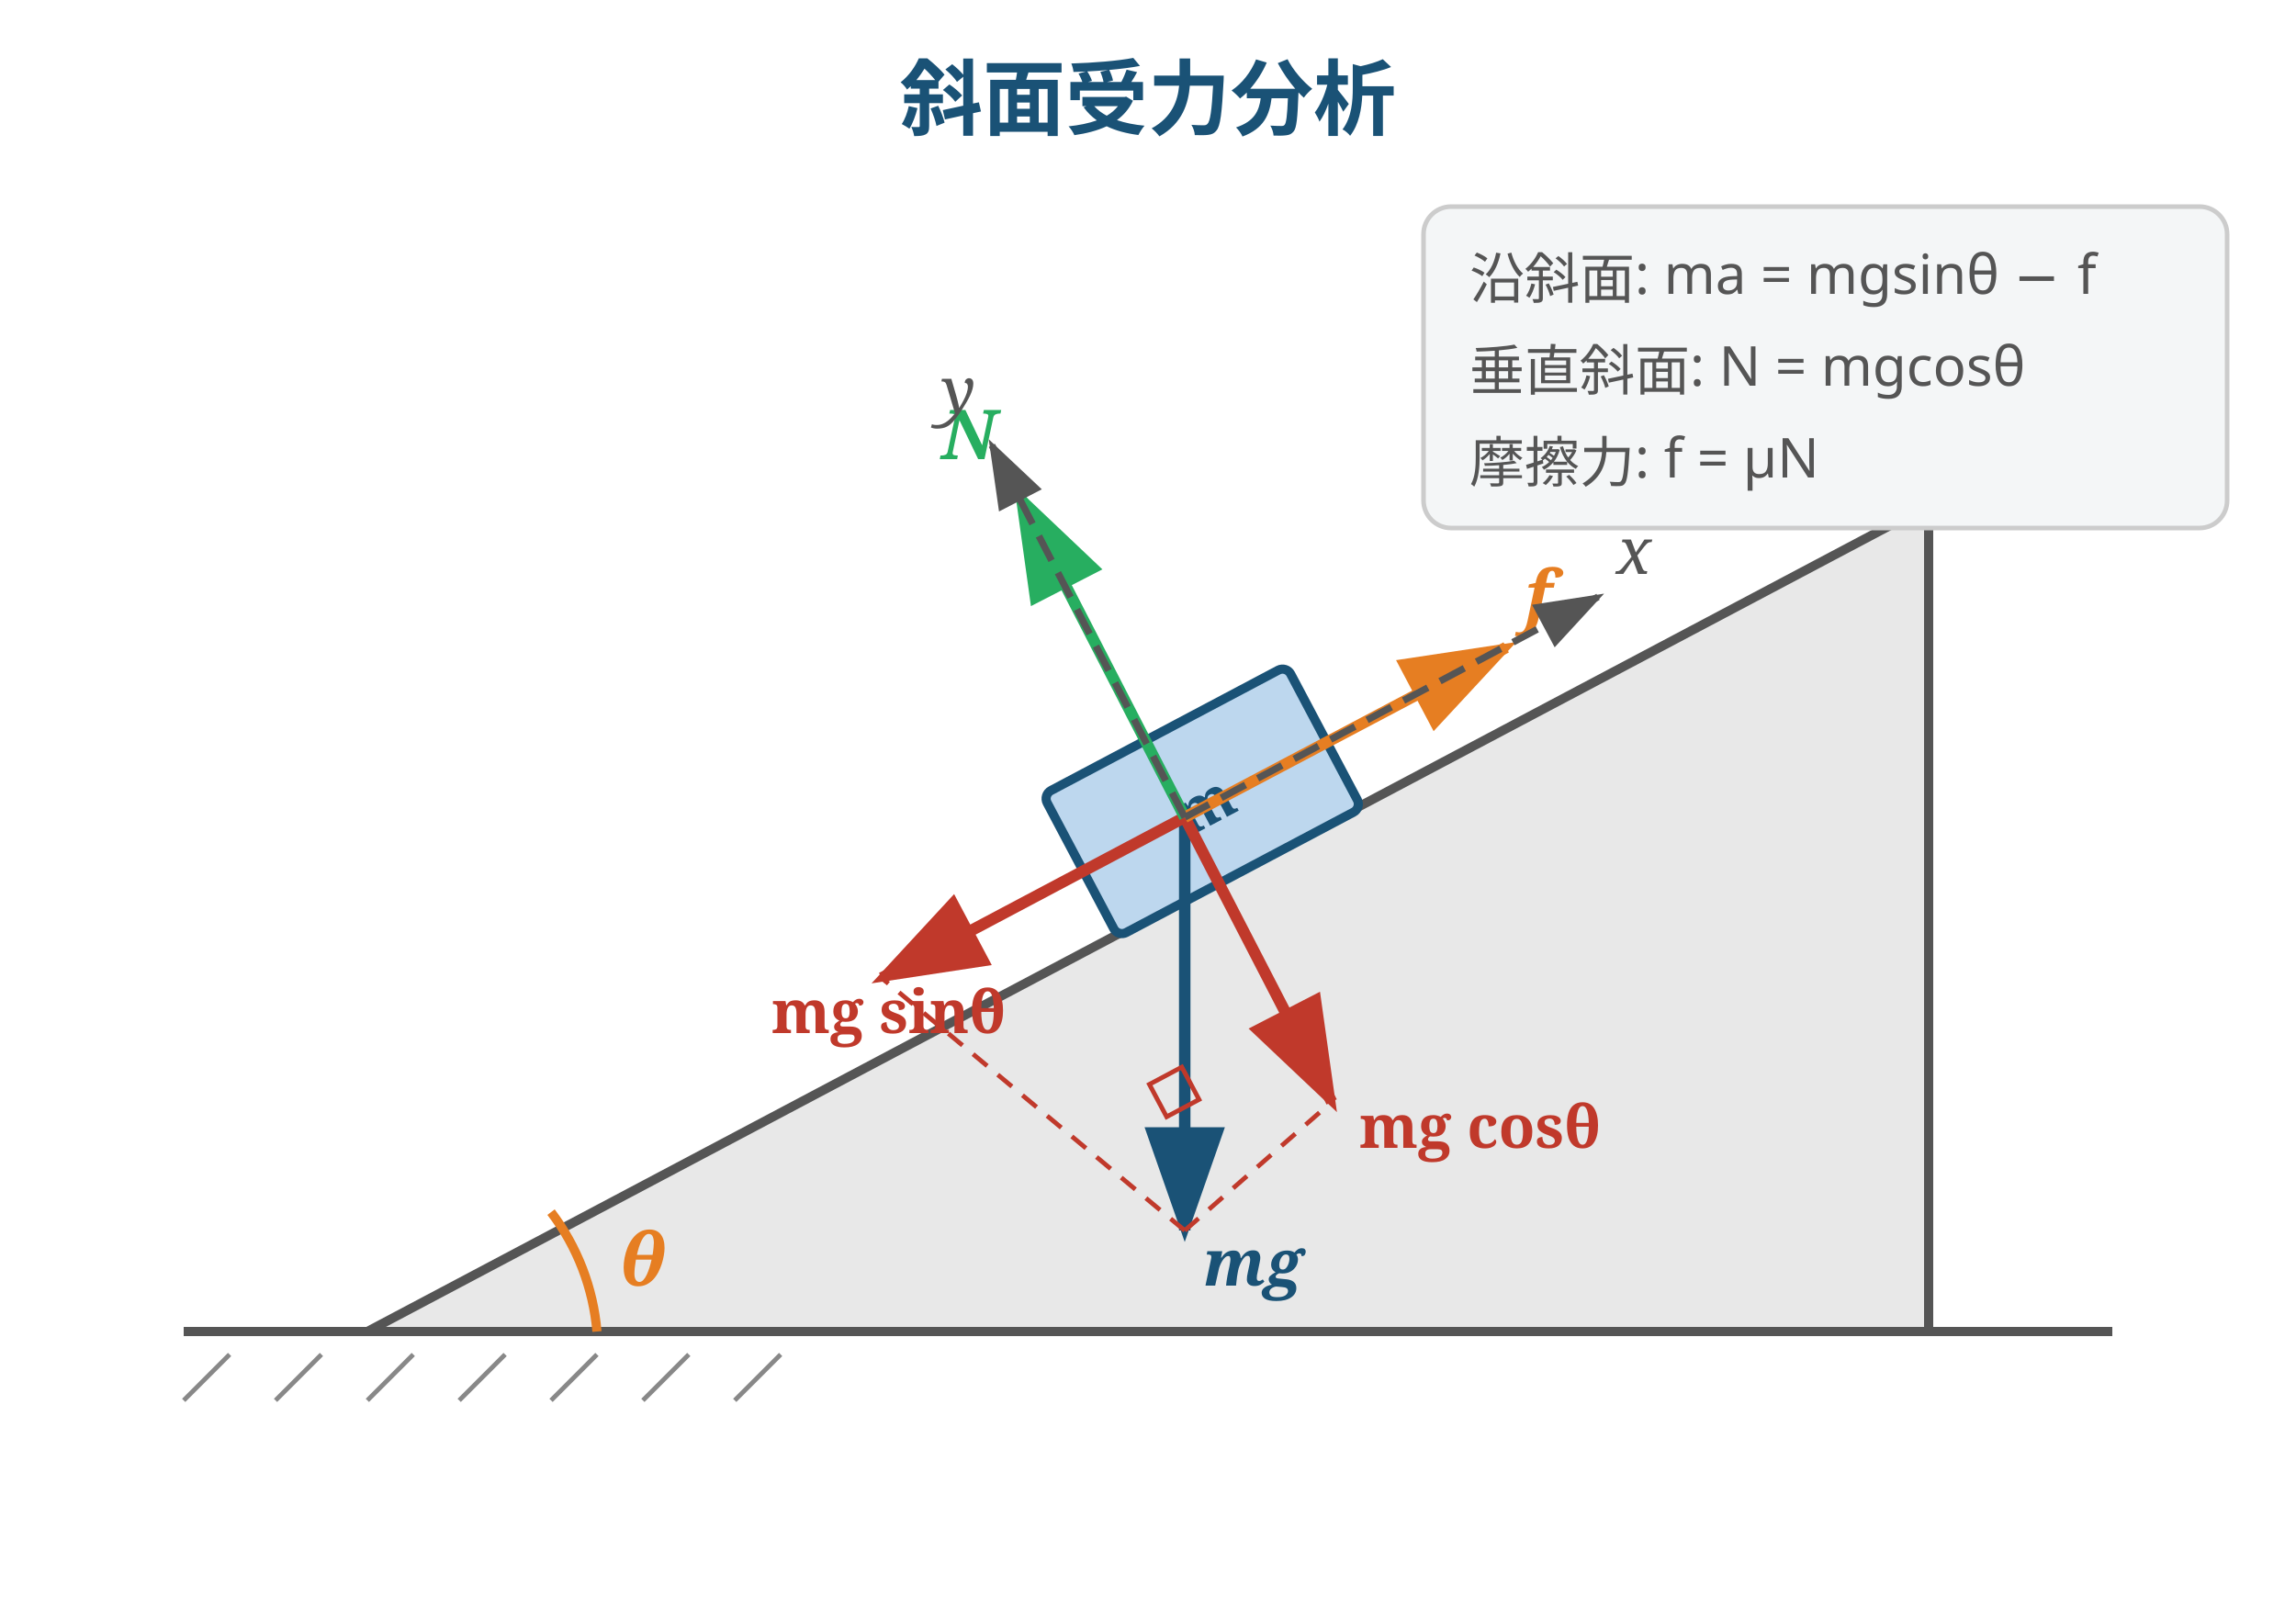
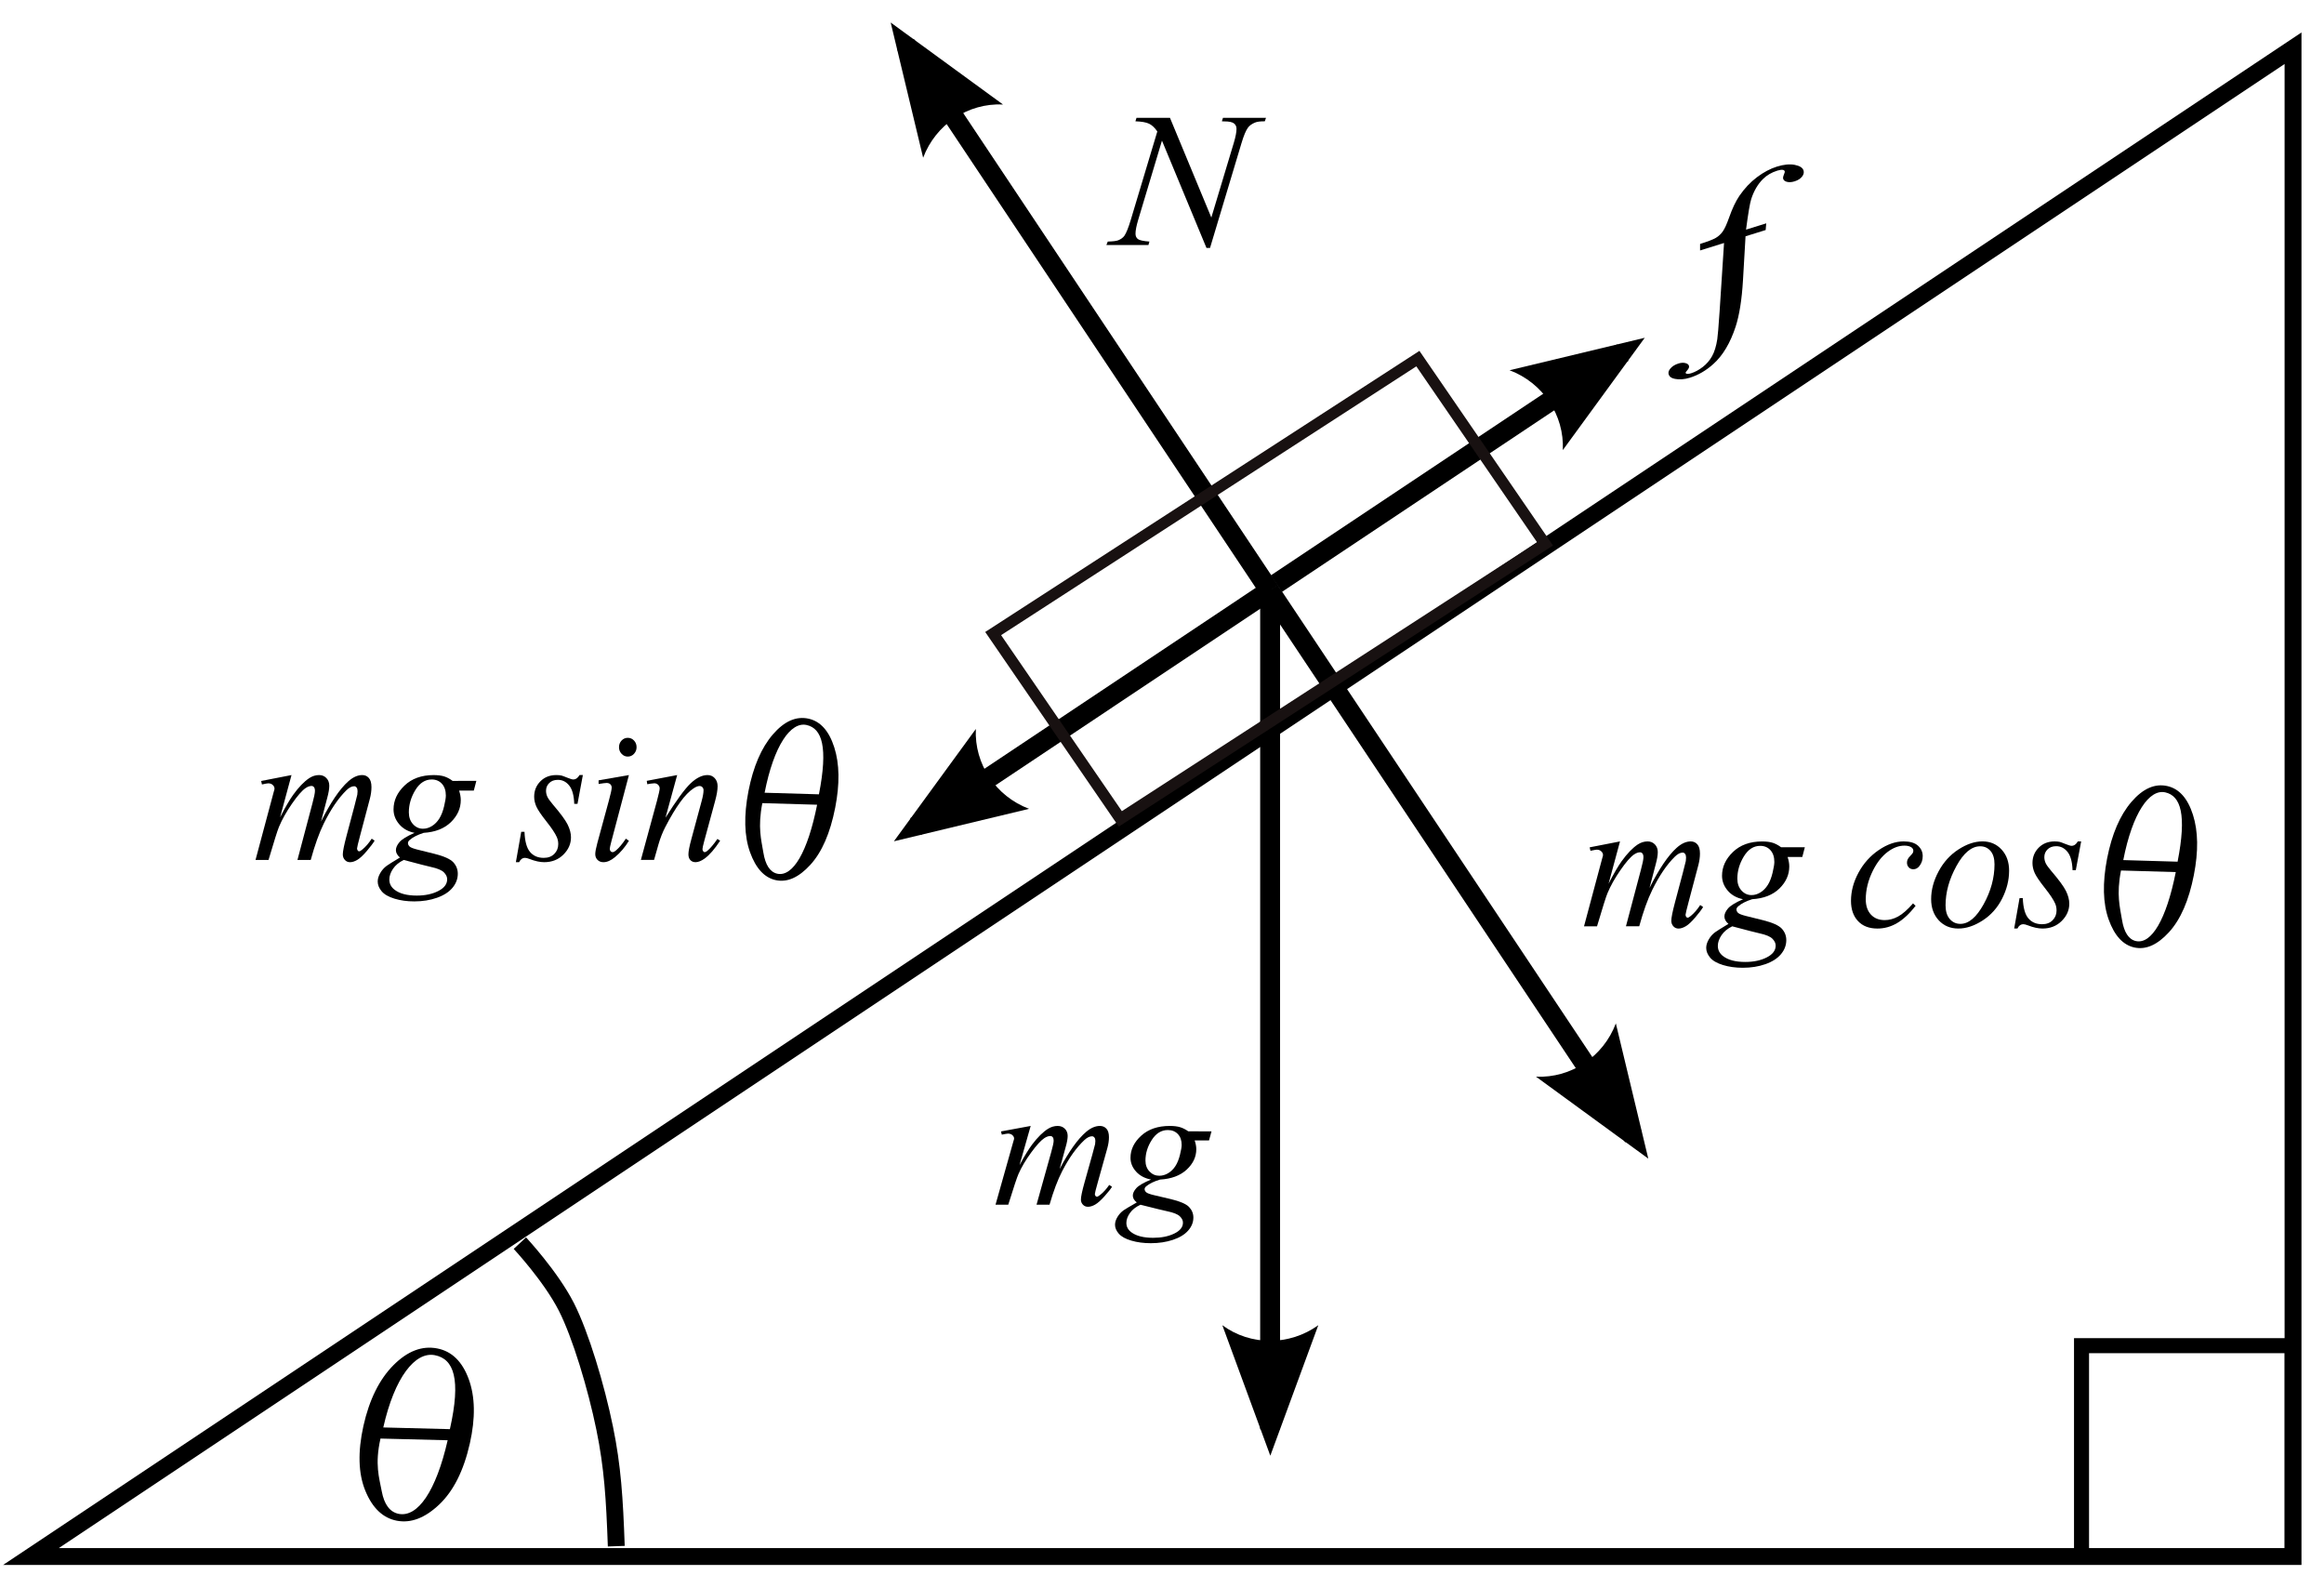
- <svg xmlns="http://www.w3.org/2000/svg" width="500" height="350" viewBox="0 0 500 350">
-   <defs>
-     <marker id="iArrBlue" markerWidth="10" markerHeight="7" refX="9" refY="3.5" orient="auto">
-       <polygon points="0 0, 10 3.5, 0 7" fill="#1a5276" />
+ <svg xmlns="http://www.w3.org/2000/svg" width="206.366" height="140.943" id="svg2" version="1.1">
+   <defs id="defs4">
+     <marker orient="auto" refY="0" refX="0" id="Arrow2Mstart" style="overflow:visible">
+       <path id="path3969" style="fill-rule:evenodd;stroke-width:0.625;stroke-linejoin:round" d="M 8.719,4.034 -2.207,0.016 8.719,-4.002 c -1.745,2.372 -1.735,5.617 -6e-7,8.035 z" transform="scale(0.6,0.6)" />
    </marker>
-     <marker id="iArrRed" markerWidth="10" markerHeight="7" refX="9" refY="3.5" orient="auto">
-       <polygon points="0 0, 10 3.5, 0 7" fill="#c0392b" />
+     <marker orient="auto" refY="0" refX="0" id="Arrow1Mend" style="overflow:visible">
+       <path id="path3954" d="M 0,0 5,-5 -12.5,0 5,5 0,0 z" style="fill-rule:evenodd;stroke:#000000;stroke-width:1pt" transform="matrix(-0.4,0,0,-0.4,-4,0)" />
    </marker>
-     <marker id="iArrGreen" markerWidth="10" markerHeight="7" refX="9" refY="3.5" orient="auto">
-       <polygon points="0 0, 10 3.5, 0 7" fill="#27ae60" />
+     <marker orient="auto" refY="0" refX="0" id="Arrow2Mend" style="overflow:visible">
+       <path id="path3972" style="fill-rule:evenodd;stroke-width:0.625;stroke-linejoin:round" d="M 8.719,4.034 -2.207,0.016 8.719,-4.002 c -1.745,2.372 -1.735,5.617 -6e-7,8.035 z" transform="scale(-0.6,-0.6)" />
    </marker>
-     <marker id="iArrOrange" markerWidth="10" markerHeight="7" refX="9" refY="3.5" orient="auto">
-       <polygon points="0 0, 10 3.5, 0 7" fill="#e67e22" />
+     <marker orient="auto" refY="0" refX="0" id="Arrow1Mstart" style="overflow:visible">
+       <path id="path3951" d="M 0,0 5,-5 -12.5,0 5,5 0,0 z" style="fill-rule:evenodd;stroke:#000000;stroke-width:1pt" transform="matrix(0.4,0,0,0.4,4,0)" />
    </marker>
-     <marker id="iArrGray" markerWidth="10" markerHeight="7" refX="9" refY="3.5" orient="auto">
-       <polygon points="0 0, 10 3.5, 0 7" fill="#555" />
+     <marker orient="auto" refY="0" refX="0" id="Arrow1Lstart" style="overflow:visible">
+       <path id="path3945" d="M 0,0 5,-5 -12.5,0 5,5 0,0 z" style="fill-rule:evenodd;stroke:#000000;stroke-width:1pt" transform="matrix(0.8,0,0,0.8,10,0)" />
    </marker>
  </defs>
-   <text x="250" y="28" text-anchor="middle" font-family="SimHei, Microsoft YaHei, sans-serif" font-size="18" font-weight="bold" fill="#1a5276">斜面受力分析</text>
-   <polygon points="80,290 420,290 420,110" fill="#e8e8e8" stroke="#555" stroke-width="2" />
-   <line x1="40" y1="290" x2="460" y2="290" stroke="#555" stroke-width="2" />
-   <line x1="50" y1="295" x2="40" y2="305" stroke="#888" stroke-width="1" />
-   <line x1="70" y1="295" x2="60" y2="305" stroke="#888" stroke-width="1" />
-   <line x1="90" y1="295" x2="80" y2="305" stroke="#888" stroke-width="1" />
-   <line x1="110" y1="295" x2="100" y2="305" stroke="#888" stroke-width="1" />
-   <line x1="130" y1="295" x2="120" y2="305" stroke="#888" stroke-width="1" />
-   <line x1="150" y1="295" x2="140" y2="305" stroke="#888" stroke-width="1" />
-   <line x1="170" y1="295" x2="160" y2="305" stroke="#888" stroke-width="1" />
-   <path d="M 130,290 A 50,50 0 0,0 120,264" fill="none" stroke="#e67e22" stroke-width="2" />
-   <text x="135" y="280" font-family="serif" font-size="16" font-style="italic" font-weight="bold" fill="#e67e22">θ</text>
-   <g transform="translate(270,190) rotate(-27.9)">
-     <rect x="-30" y="-35" width="60" height="35" fill="#bdd7ee" stroke="#1a5276" stroke-width="2" rx="2" />
-     <text x="0" y="-12" text-anchor="middle" font-family="serif" font-size="13" font-weight="bold" fill="#1a5276">m</text>
+   <g id="layer1" transform="translate(-301.4538,-422.8822)">
+     <path style="fill:none;stroke:#000000;stroke-width:1.5;stroke-linecap:butt;stroke-linejoin:miter;stroke-miterlimit:4;stroke-opacity:1;stroke-dasharray:none" d="m 304.204,561.076 200.866,0 0,-133.911 z" id="path3768" />
+     <g id="g3909" transform="matrix(1.178216,0,0,1.178216,-73.75811,-84.35951)">
+       <path id="path3772" d="m 414.182,474.938 0,63.287" style="color:#000000;fill:none;stroke:#000000;stroke-width:1.5;stroke-linecap:butt;stroke-linejoin:miter;stroke-miterlimit:4;stroke-opacity:1;stroke-dasharray:none;stroke-dashoffset:0;marker:none;marker-end:url(#Arrow2Mend);visibility:visible;display:inline;overflow:visible;enable-background:accumulate" />
+       <path id="path3768-1" d="m 440.772,457.084 -26.123,17.416" style="color:#000000;fill:none;stroke:#000000;stroke-width:1.5;stroke-linecap:butt;stroke-linejoin:miter;stroke-miterlimit:4;stroke-opacity:1;stroke-dasharray:none;stroke-dashoffset:0;marker:none;marker-start:url(#Arrow2Mstart);visibility:visible;display:inline;overflow:visible;enable-background:accumulate" />
+       <path id="path3768-1-7" d="m 413.595,475.382 -26.123,17.416" style="color:#000000;fill:none;stroke:#000000;stroke-width:1.5;stroke-linecap:butt;stroke-linejoin:miter;stroke-miterlimit:4;stroke-opacity:1;stroke-dasharray:none;stroke-dashoffset:0;marker:none;marker-end:url(#Arrow2Mend);visibility:visible;display:inline;overflow:visible;enable-background:accumulate" />
+       <path id="path3768-1-8" d="m 414.12,475.005 27.45,41.175" style="color:#000000;fill:none;stroke:#000000;stroke-width:1.5;stroke-linecap:butt;stroke-linejoin:miter;stroke-miterlimit:4;stroke-opacity:1;stroke-dasharray:none;stroke-dashoffset:0;marker:none;marker-end:url(#Arrow2Mend);visibility:visible;display:inline;overflow:visible;enable-background:accumulate" />
+       <path id="path3768-1-8-8" d="m 386.699,433.859 27.45,41.175" style="color:#000000;fill:none;stroke:#000000;stroke-width:1.5;stroke-linecap:butt;stroke-linejoin:miter;stroke-miterlimit:4;stroke-opacity:1;stroke-dasharray:none;stroke-dashoffset:0;marker:none;marker-start:url(#Arrow2Mstart);visibility:visible;display:inline;overflow:visible;enable-background:accumulate" />
+     </g>
+     <path style="color:#000000;fill:none;stroke:#000000;stroke-width:1.5;stroke-linecap:butt;stroke-linejoin:miter;stroke-miterlimit:4;stroke-opacity:1;stroke-dasharray:none;stroke-dashoffset:0;marker:none;visibility:visible;display:inline;overflow:visible;enable-background:accumulate" d="m 356.178,560.158 c -0.153,-4.269 -0.326,-7.033 -1.029,-10.468 -0.756,-3.692 -2.143,-8.304 -3.404,-10.78 -1.384,-2.716 -4.127,-5.656 -4.127,-5.656" id="path3922" />
+     <g transform="matrix(1.076645,0,0,1.022932,111.8012,-38.02117)" style="font-size:16.672px;font-style:oblique;font-weight:normal;text-align:center;line-height:125%;letter-spacing:0px;word-spacing:0px;text-anchor:middle;fill:#000000;fill-opacity:1;stroke:none;font-family:Times New Roman;-inkscape-font-specification:Sans" id="text7215-1">
+       <path d="m 272.647,460.799 3.411,8.653 1.848,-6.464 c 0.152,-0.532 0.228,-0.944 0.228,-1.237 -1e-5,-0.201 -0.071,-0.358 -0.212,-0.472 -0.141,-0.114 -0.404,-0.171 -0.79,-0.171 -0.065,10e-6 -0.133,-0.003 -0.204,-0.008 l 0.089,-0.301 3.549,0 -0.098,0.301 c -0.369,-0.005 -0.643,0.033 -0.822,0.114 -0.255,0.114 -0.445,0.261 -0.57,0.44 -0.174,0.255 -0.35,0.7 -0.529,1.335 l -2.597,9.101 -0.293,0 -3.671,-9.313 -1.962,6.879 c -0.147,0.521 -0.22,0.92 -0.22,1.197 0,0.206 0.067,0.362 0.199,0.468 0.133,0.106 0.449,0.178 0.948,0.216 l -0.081,0.301 -3.468,0 0.114,-0.301 c 0.434,-0.011 0.725,-0.049 0.871,-0.114 0.223,-0.098 0.388,-0.225 0.497,-0.383 0.157,-0.239 0.334,-0.7 0.529,-1.384 l 2.19,-7.676 c -0.212,-0.326 -0.438,-0.549 -0.68,-0.672 -0.242,-0.122 -0.617,-0.191 -1.127,-0.208 l 0.09,-0.301 z" id="path8414" />
+     </g>
+     <g transform="matrix(1.411602,-0.4397304,0.2957548,0.9187705,-108.6363,96.8881)" style="font-size:17.754px;font-style:oblique;font-weight:normal;text-align:center;line-height:125%;letter-spacing:0px;word-spacing:0px;text-anchor:middle;fill:#000000;fill-opacity:1;stroke:none;font-family:Times New Roman;-inkscape-font-specification:Sans" id="text7215-1-1">
+       <path d="m 293.343,516.794 -0.156,0.572 -1.266,0 -0.954,3.788 c -0.422,1.67 -0.847,2.962 -1.274,3.875 -0.607,1.289 -1.26,2.179 -1.959,2.67 -0.532,0.376 -1.063,0.563 -1.595,0.563 -0.347,0 -0.642,-0.104 -0.884,-0.312 -0.179,-0.144 -0.269,-0.332 -0.269,-0.563 10e-6,-0.185 0.074,-0.345 0.221,-0.481 0.147,-0.136 0.328,-0.204 0.542,-0.204 0.156,0 0.288,0.049 0.394,0.147 0.107,0.098 0.16,0.211 0.16,0.338 0,0.127 -0.061,0.246 -0.182,0.355 -0.092,0.081 -0.139,0.142 -0.139,0.182 0,0.052 0.02,0.092 0.061,0.121 0.052,0.041 0.133,0.061 0.243,0.061 0.249,-10e-6 0.51,-0.078 0.785,-0.234 0.275,-0.156 0.519,-0.389 0.733,-0.698 0.214,-0.309 0.416,-0.756 0.607,-1.339 0.081,-0.243 0.298,-1.043 0.65,-2.401 l 1.508,-5.869 -1.508,0 0.121,-0.572 c 0.48,0 0.815,-0.033 1.006,-0.1 0.191,-0.067 0.366,-0.194 0.524,-0.381 0.159,-0.188 0.366,-0.539 0.62,-1.053 0.341,-0.694 0.668,-1.231 0.98,-1.612 0.428,-0.514 0.877,-0.9 1.348,-1.157 0.471,-0.257 0.915,-0.386 1.331,-0.386 0.439,10e-6 0.792,0.111 1.058,0.334 0.266,0.223 0.399,0.464 0.399,0.724 -1e-5,0.202 -0.067,0.373 -0.199,0.511 -0.133,0.139 -0.303,0.208 -0.511,0.208 -0.179,10e-6 -0.325,-0.052 -0.438,-0.156 -0.113,-0.104 -0.169,-0.228 -0.169,-0.373 0,-0.092 0.038,-0.207 0.113,-0.342 0.075,-0.136 0.113,-0.227 0.113,-0.273 -10e-6,-0.081 -0.026,-0.142 -0.078,-0.182 -0.075,-0.058 -0.185,-0.087 -0.329,-0.087 -0.364,1e-5 -0.691,0.116 -0.98,0.347 -0.387,0.306 -0.734,0.786 -1.04,1.439 -0.156,0.341 -0.442,1.188 -0.858,2.54 z" id="path8411" />
+     </g>
+     <g id="g7583" transform="matrix(0.9989685,0,0,1.065875,158.527,31.2536)">
+       <g style="font-size:16px;font-style:oblique;font-weight:normal;text-align:center;line-height:125%;letter-spacing:0px;word-spacing:0px;text-anchor:middle;fill:#000000;fill-opacity:1;stroke:none;font-family:Times New Roman;-inkscape-font-specification:Sans" id="text7215-5">
+         <path d="m 287.076,437.512 -1.016,3.523 c 0.453,-0.828 0.839,-1.451 1.156,-1.867 0.495,-0.646 0.977,-1.115 1.445,-1.406 0.276,-0.167 0.565,-0.25 0.867,-0.25 0.26,0 0.477,0.083 0.648,0.25 0.172,0.167 0.258,0.38 0.258,0.641 -10e-6,0.255 -0.06,0.589 -0.18,1 l -0.555,1.984 c 0.849,-1.589 1.654,-2.703 2.414,-3.344 0.422,-0.354 0.839,-0.531 1.25,-0.531 0.24,0 0.436,0.082 0.59,0.246 0.154,0.164 0.23,0.418 0.23,0.762 -10e-6,0.302 -0.047,0.622 -0.141,0.961 l -0.859,3.039 c -0.188,0.661 -0.281,1.029 -0.281,1.102 -10e-6,0.073 0.023,0.135 0.07,0.188 0.031,0.036 0.073,0.055 0.125,0.055 0.052,0 0.143,-0.05 0.273,-0.148 0.297,-0.229 0.576,-0.531 0.836,-0.906 l 0.258,0.164 c -0.13,0.208 -0.361,0.495 -0.691,0.859 -0.331,0.365 -0.613,0.612 -0.848,0.742 -0.234,0.13 -0.451,0.195 -0.648,0.195 -0.182,0 -0.335,-0.062 -0.457,-0.188 -0.122,-0.125 -0.184,-0.279 -0.184,-0.461 -10e-6,-0.25 0.107,-0.753 0.32,-1.508 l 0.711,-2.508 c 0.161,-0.578 0.247,-0.898 0.258,-0.961 0.016,-0.099 0.023,-0.195 0.023,-0.289 -10e-6,-0.13 -0.029,-0.232 -0.086,-0.305 -0.062,-0.073 -0.133,-0.109 -0.211,-0.109 -0.219,1e-5 -0.451,0.112 -0.695,0.336 -0.719,0.661 -1.391,1.589 -2.016,2.781 -0.411,0.786 -0.797,1.794 -1.156,3.023 l -1.18,0 1.336,-4.727 c 0.146,-0.51 0.219,-0.852 0.219,-1.023 -10e-6,-0.141 -0.029,-0.245 -0.086,-0.312 -0.057,-0.068 -0.128,-0.102 -0.211,-0.102 -0.172,0 -0.354,0.062 -0.547,0.188 -0.312,0.203 -0.715,0.638 -1.207,1.305 -0.492,0.667 -0.874,1.305 -1.145,1.914 -0.13,0.286 -0.44,1.206 -0.93,2.758 l -1.156,0 1.445,-5.062 0.188,-0.656 c 0.036,-0.099 0.055,-0.172 0.055,-0.219 0,-0.115 -0.052,-0.217 -0.156,-0.309 -0.104,-0.091 -0.237,-0.137 -0.398,-0.137 -0.068,0 -0.255,0.031 -0.562,0.094 l -0.07,-0.289 z" id="path8400" />
+         <path d="m 303.506,437.997 -0.227,0.812 -1.305,0 c 0.099,0.281 0.148,0.544 0.148,0.789 -10e-6,0.688 -0.292,1.299 -0.875,1.836 -0.589,0.536 -1.396,0.833 -2.422,0.891 -0.552,0.167 -0.966,0.365 -1.242,0.594 -0.104,0.083 -0.156,0.169 -0.156,0.258 -10e-6,0.104 0.047,0.199 0.141,0.285 0.094,0.086 0.331,0.173 0.711,0.262 l 1.516,0.352 c 0.839,0.198 1.393,0.432 1.664,0.703 0.266,0.276 0.398,0.594 0.398,0.953 0,0.427 -0.158,0.818 -0.473,1.172 -0.315,0.354 -0.776,0.632 -1.383,0.832 -0.607,0.201 -1.277,0.301 -2.012,0.301 -0.646,0 -1.234,-0.077 -1.766,-0.23 -0.531,-0.154 -0.911,-0.361 -1.141,-0.621 -0.229,-0.26 -0.344,-0.529 -0.344,-0.805 0,-0.224 0.074,-0.457 0.223,-0.699 0.148,-0.242 0.335,-0.441 0.559,-0.598 0.141,-0.099 0.539,-0.333 1.195,-0.703 -0.24,-0.188 -0.359,-0.393 -0.359,-0.617 0,-0.208 0.105,-0.43 0.316,-0.664 0.211,-0.234 0.658,-0.492 1.34,-0.773 -0.573,-0.109 -1.027,-0.349 -1.363,-0.719 -0.336,-0.37 -0.504,-0.781 -0.504,-1.234 -10e-6,-0.74 0.324,-1.401 0.973,-1.984 0.648,-0.583 1.512,-0.875 2.59,-0.875 0.391,0 0.711,0.039 0.961,0.117 0.25,0.078 0.492,0.201 0.727,0.367 z m -2.711,1.227 c 0,-0.417 -0.116,-0.745 -0.348,-0.984 -0.232,-0.24 -0.535,-0.359 -0.91,-0.359 -0.589,10e-6 -1.074,0.296 -1.457,0.887 -0.383,0.591 -0.574,1.207 -0.574,1.848 0,0.401 0.122,0.729 0.367,0.984 0.245,0.255 0.542,0.383 0.891,0.383 0.276,0 0.543,-0.075 0.801,-0.227 0.258,-0.151 0.475,-0.359 0.652,-0.625 0.177,-0.266 0.318,-0.604 0.422,-1.016 0.104,-0.411 0.156,-0.708 0.156,-0.891 z m -3.742,5.359 c -0.422,0.193 -0.741,0.44 -0.957,0.742 -0.216,0.302 -0.324,0.599 -0.324,0.891 -10e-6,0.344 0.156,0.628 0.469,0.852 0.448,0.323 1.104,0.484 1.969,0.484 0.745,0 1.381,-0.126 1.91,-0.379 0.529,-0.253 0.793,-0.579 0.793,-0.98 -1e-5,-0.203 -0.098,-0.396 -0.293,-0.578 -0.195,-0.182 -0.574,-0.331 -1.137,-0.445 -0.307,-0.062 -1.117,-0.258 -2.43,-0.586 z" id="path8402" />
+         <path d="m 313.35,442.879 c -0.542,0.651 -1.089,1.129 -1.641,1.434 -0.552,0.305 -1.135,0.457 -1.75,0.457 -0.74,0 -1.316,-0.208 -1.73,-0.625 -0.414,-0.417 -0.621,-0.977 -0.621,-1.68 0,-0.797 0.223,-1.581 0.668,-2.352 0.445,-0.771 1.044,-1.397 1.797,-1.879 0.753,-0.482 1.491,-0.723 2.215,-0.723 0.568,0 0.992,0.118 1.273,0.355 0.281,0.237 0.422,0.527 0.422,0.871 0,0.323 -0.099,0.599 -0.297,0.828 -0.146,0.177 -0.326,0.266 -0.539,0.266 -0.161,0 -0.296,-0.052 -0.402,-0.156 -0.107,-0.104 -0.16,-0.234 -0.16,-0.391 -10e-6,-0.099 0.019,-0.19 0.059,-0.273 0.039,-0.083 0.12,-0.184 0.242,-0.301 0.122,-0.117 0.197,-0.202 0.223,-0.254 0.026,-0.052 0.039,-0.107 0.039,-0.164 -1e-5,-0.109 -0.05,-0.201 -0.148,-0.273 -0.151,-0.104 -0.365,-0.156 -0.641,-0.156 -0.51,10e-6 -1.016,0.18 -1.516,0.539 -0.5,0.359 -0.927,0.87 -1.281,1.531 -0.427,0.802 -0.641,1.604 -0.641,2.406 0,0.531 0.151,0.952 0.453,1.262 0.302,0.31 0.714,0.465 1.234,0.465 0.401,0 0.798,-0.1 1.191,-0.301 0.393,-0.201 0.835,-0.564 1.324,-1.09 z" id="path8404" />
+         <path d="m 321.662,439.957 c -1e-5,0.781 -0.207,1.555 -0.621,2.32 -0.414,0.766 -0.991,1.372 -1.73,1.82 -0.74,0.448 -1.458,0.672 -2.156,0.672 -0.714,0 -1.296,-0.228 -1.746,-0.684 -0.451,-0.456 -0.676,-1.046 -0.676,-1.77 0,-0.766 0.22,-1.534 0.66,-2.305 0.44,-0.771 1.029,-1.38 1.766,-1.828 0.737,-0.448 1.449,-0.672 2.137,-0.672 0.688,0 1.254,0.227 1.699,0.68 0.445,0.453 0.668,1.042 0.668,1.766 z m -1.297,-0.539 c -10e-6,-0.484 -0.118,-0.855 -0.355,-1.113 -0.237,-0.258 -0.543,-0.387 -0.918,-0.387 -0.766,0 -1.47,0.548 -2.113,1.645 -0.643,1.096 -0.965,2.186 -0.965,3.27 0,0.495 0.125,0.876 0.375,1.145 0.25,0.268 0.565,0.402 0.945,0.402 0.734,0 1.423,-0.546 2.066,-1.637 0.643,-1.091 0.965,-2.199 0.965,-3.324 z" id="path8406" />
+         <path d="m 328.068,437.512 -0.477,2.398 -0.289,0 c -0.026,-0.698 -0.174,-1.206 -0.445,-1.523 -0.271,-0.318 -0.607,-0.477 -1.008,-0.477 -0.323,10e-6 -0.579,0.088 -0.77,0.266 -0.19,0.177 -0.285,0.391 -0.285,0.641 0,0.172 0.038,0.336 0.113,0.492 0.075,0.156 0.241,0.375 0.496,0.656 0.677,0.74 1.115,1.297 1.312,1.672 0.198,0.375 0.297,0.729 0.297,1.062 0,0.542 -0.225,1.022 -0.676,1.441 -0.451,0.419 -1.02,0.629 -1.707,0.629 -0.375,0 -0.807,-0.088 -1.297,-0.266 -0.172,-0.062 -0.305,-0.094 -0.398,-0.094 -0.234,0 -0.411,0.12 -0.531,0.359 l -0.289,0 0.477,-2.531 0.289,0 c 0.031,0.792 0.195,1.352 0.492,1.68 0.297,0.328 0.703,0.492 1.219,0.492 0.396,0 0.71,-0.111 0.941,-0.332 0.232,-0.221 0.348,-0.493 0.348,-0.816 0,-0.208 -0.042,-0.401 -0.125,-0.578 -0.146,-0.312 -0.452,-0.745 -0.918,-1.297 -0.466,-0.552 -0.766,-0.966 -0.898,-1.242 -0.133,-0.276 -0.199,-0.552 -0.199,-0.828 -10e-6,-0.505 0.184,-0.932 0.551,-1.281 0.367,-0.349 0.84,-0.523 1.418,-0.523 0.167,0 0.318,0.013 0.453,0.039 0.073,0.016 0.243,0.074 0.512,0.176 0.268,0.102 0.447,0.152 0.535,0.152 0.224,10e-6 0.411,-0.122 0.562,-0.367 z" id="path8408" />
+       </g>
+       <g id="g16579" transform="matrix(0.00934796,0.00195212,0.00194265,-0.0093026,328.2889,445.1338)">
+         <path style="fill:currentColor" id="path16581" d="m 500,1420 c 112.667,0 207.667,-65.667 285,-197 C 862.333,1091.667 901,920 901,708 901,480 859.333,300.333 776,169 692.667,37.667 596.333,-28 487,-28 379.667,-28 285.333,35.667 204,163 122.667,290.333 81.667,463.667 81,683 c 0,219.333 40.333,397 121,533 80.667,136 180,204 298,204 z M 728.952,790.828 C 728.952,1212.161 641,1362 493,1362 341,1362 231.211,1121.974 231.211,700.64 z M 228.926,606.984 C 228.926,388.984 285.333,289.333 326,186 366.667,82.667 421.333,30.667 490,30 638.667,30 729.58,272.729 730.914,698.062 z" />
+       </g>
+     </g>
+     <g transform="matrix(0.01145139,0.00222059,0.00237977,-0.01058198,331.1739,556.5181)" id="g16579-2">
+       <path d="m 500,1420 c 112.667,0 207.667,-65.667 285,-197 C 862.333,1091.667 901,920 901,708 901,480 859.333,300.333 776,169 692.667,37.667 596.333,-28 487,-28 379.667,-28 285.333,35.667 204,163 122.667,290.333 81.667,463.667 81,683 c 0,219.333 40.333,397 121,533 80.667,136 180,204 298,204 z M 728.952,790.828 C 728.952,1212.161 641,1362 493,1362 341,1362 231.211,1121.974 231.211,700.64 z M 228.926,606.984 C 228.926,388.984 285.333,289.333 326,186 366.667,82.667 421.333,30.667 490,30 638.667,30 729.58,272.729 730.914,698.062 z" id="path16581-7" style="fill:currentColor" />
+     </g>
+     <g id="g7577" transform="matrix(0.9989685,0,0,1.065875,37.41655,44.91566)">
+       <g style="font-size:16px;font-style:oblique;font-weight:normal;text-align:center;line-height:125%;letter-spacing:0px;word-spacing:0px;text-anchor:middle;fill:#000000;fill-opacity:1;stroke:none;font-family:Times New Roman;-inkscape-font-specification:Sans" id="text7215">
+         <path d="m 290.222,419.167 -1.016,3.523 c 0.453,-0.828 0.839,-1.451 1.156,-1.867 0.495,-0.646 0.977,-1.115 1.445,-1.406 0.276,-0.167 0.565,-0.25 0.867,-0.25 0.26,1e-5 0.477,0.083 0.648,0.25 0.172,0.167 0.258,0.38 0.258,0.641 -1e-5,0.255 -0.06,0.589 -0.18,1 l -0.555,1.984 c 0.849,-1.589 1.654,-2.703 2.414,-3.344 0.422,-0.354 0.839,-0.531 1.25,-0.531 0.24,1e-5 0.436,0.082 0.59,0.246 0.154,0.164 0.23,0.418 0.23,0.762 -1e-5,0.302 -0.047,0.622 -0.141,0.961 l -0.859,3.039 c -0.188,0.661 -0.281,1.029 -0.281,1.102 -1e-5,0.073 0.023,0.135 0.07,0.188 0.031,0.036 0.073,0.055 0.125,0.055 0.052,0 0.143,-0.05 0.273,-0.148 0.297,-0.229 0.576,-0.531 0.836,-0.906 l 0.258,0.164 c -0.13,0.208 -0.361,0.495 -0.691,0.859 -0.331,0.365 -0.613,0.612 -0.848,0.742 -0.234,0.13 -0.451,0.195 -0.648,0.195 -0.182,0 -0.335,-0.062 -0.457,-0.188 -0.122,-0.125 -0.184,-0.279 -0.184,-0.461 0,-0.25 0.107,-0.753 0.32,-1.508 l 0.711,-2.508 c 0.161,-0.578 0.247,-0.898 0.258,-0.961 0.016,-0.099 0.023,-0.195 0.023,-0.289 -1e-5,-0.13 -0.029,-0.232 -0.086,-0.305 -0.062,-0.073 -0.133,-0.109 -0.211,-0.109 -0.219,0 -0.451,0.112 -0.695,0.336 -0.719,0.661 -1.391,1.589 -2.016,2.781 -0.411,0.786 -0.797,1.794 -1.156,3.023 l -1.18,0 1.336,-4.727 c 0.146,-0.51 0.219,-0.852 0.219,-1.023 0,-0.141 -0.029,-0.245 -0.086,-0.312 -0.057,-0.068 -0.128,-0.102 -0.211,-0.102 -0.172,10e-6 -0.354,0.062 -0.547,0.188 -0.312,0.203 -0.715,0.638 -1.207,1.305 -0.492,0.667 -0.874,1.305 -1.145,1.914 -0.13,0.286 -0.44,1.206 -0.93,2.758 l -1.156,0 1.445,-5.062 0.188,-0.656 c 0.036,-0.099 0.055,-0.172 0.055,-0.219 0,-0.115 -0.052,-0.217 -0.156,-0.309 -0.104,-0.091 -0.237,-0.137 -0.398,-0.137 -0.068,10e-6 -0.255,0.031 -0.562,0.094 l -0.07,-0.289 z" id="path8389" />
+         <path d="m 306.652,419.651 -0.227,0.812 -1.305,0 c 0.099,0.281 0.148,0.544 0.148,0.789 -1e-5,0.688 -0.292,1.299 -0.875,1.836 -0.589,0.536 -1.396,0.833 -2.422,0.891 -0.552,0.167 -0.966,0.365 -1.242,0.594 -0.104,0.083 -0.156,0.169 -0.156,0.258 -1e-5,0.104 0.047,0.199 0.141,0.285 0.094,0.086 0.331,0.173 0.711,0.262 l 1.516,0.352 c 0.839,0.198 1.393,0.432 1.664,0.703 0.266,0.276 0.398,0.594 0.398,0.953 0,0.427 -0.158,0.818 -0.473,1.172 -0.315,0.354 -0.776,0.632 -1.383,0.832 -0.607,0.201 -1.277,0.301 -2.012,0.301 -0.646,-10e-6 -1.234,-0.077 -1.766,-0.23 -0.531,-0.154 -0.911,-0.361 -1.141,-0.621 -0.229,-0.26 -0.344,-0.529 -0.344,-0.805 0,-0.224 0.074,-0.457 0.223,-0.699 0.148,-0.242 0.335,-0.441 0.559,-0.598 0.141,-0.099 0.539,-0.333 1.195,-0.703 -0.24,-0.188 -0.359,-0.393 -0.359,-0.617 0,-0.208 0.105,-0.43 0.316,-0.664 0.211,-0.234 0.658,-0.492 1.34,-0.773 -0.573,-0.109 -1.027,-0.349 -1.363,-0.719 -0.336,-0.37 -0.504,-0.781 -0.504,-1.234 -1e-5,-0.74 0.324,-1.401 0.973,-1.984 0.648,-0.583 1.512,-0.875 2.59,-0.875 0.391,1e-5 0.711,0.039 0.961,0.117 0.25,0.078 0.492,0.201 0.727,0.367 z m -2.711,1.227 c 0,-0.417 -0.116,-0.745 -0.348,-0.984 -0.232,-0.24 -0.535,-0.359 -0.91,-0.359 -0.589,0 -1.074,0.296 -1.457,0.887 -0.383,0.591 -0.574,1.207 -0.574,1.848 0,0.401 0.122,0.729 0.367,0.984 0.245,0.255 0.542,0.383 0.891,0.383 0.276,0 0.543,-0.075 0.801,-0.227 0.258,-0.151 0.475,-0.359 0.652,-0.625 0.177,-0.266 0.318,-0.604 0.422,-1.016 0.104,-0.411 0.156,-0.708 0.156,-0.891 z m -3.742,5.359 c -0.422,0.193 -0.741,0.44 -0.957,0.742 -0.216,0.302 -0.324,0.599 -0.324,0.891 0,0.344 0.156,0.628 0.469,0.852 0.448,0.323 1.104,0.484 1.969,0.484 0.745,0 1.381,-0.126 1.91,-0.379 0.529,-0.253 0.793,-0.579 0.793,-0.98 0,-0.203 -0.098,-0.396 -0.293,-0.578 -0.195,-0.182 -0.574,-0.331 -1.137,-0.445 -0.307,-0.062 -1.117,-0.258 -2.43,-0.586 z" id="path8391" />
+         <path d="m 316.12,419.167 -0.477,2.398 -0.289,0 c -0.026,-0.698 -0.174,-1.206 -0.445,-1.523 -0.271,-0.318 -0.607,-0.477 -1.008,-0.477 -0.323,0 -0.579,0.089 -0.77,0.266 -0.19,0.177 -0.285,0.391 -0.285,0.641 0,0.172 0.038,0.336 0.113,0.492 0.075,0.156 0.241,0.375 0.496,0.656 0.677,0.74 1.115,1.297 1.312,1.672 0.198,0.375 0.297,0.729 0.297,1.062 0,0.542 -0.225,1.022 -0.676,1.441 -0.451,0.419 -1.02,0.629 -1.707,0.629 -0.375,0 -0.807,-0.088 -1.297,-0.266 -0.172,-0.062 -0.305,-0.094 -0.398,-0.094 -0.234,0 -0.411,0.12 -0.531,0.359 l -0.289,0 0.477,-2.531 0.289,0 c 0.031,0.792 0.195,1.352 0.492,1.68 0.297,0.328 0.703,0.492 1.219,0.492 0.396,0 0.71,-0.111 0.941,-0.332 0.232,-0.221 0.348,-0.493 0.348,-0.816 0,-0.208 -0.042,-0.401 -0.125,-0.578 -0.146,-0.312 -0.452,-0.745 -0.918,-1.297 -0.466,-0.552 -0.766,-0.966 -0.898,-1.242 -0.133,-0.276 -0.199,-0.552 -0.199,-0.828 -1e-5,-0.505 0.184,-0.932 0.551,-1.281 0.367,-0.349 0.84,-0.523 1.418,-0.523 0.167,10e-6 0.318,0.013 0.453,0.039 0.073,0.016 0.243,0.074 0.512,0.176 0.268,0.102 0.447,0.152 0.535,0.152 0.224,0 0.411,-0.122 0.562,-0.367 z" id="path8393" />
+         <path d="m 320.113,416.065 c 0.219,1e-5 0.404,0.075 0.555,0.227 0.151,0.151 0.227,0.336 0.227,0.555 -1e-5,0.214 -0.077,0.397 -0.23,0.551 -0.154,0.154 -0.337,0.23 -0.551,0.23 -0.214,1e-5 -0.397,-0.077 -0.551,-0.23 -0.154,-0.154 -0.23,-0.337 -0.23,-0.551 0,-0.219 0.075,-0.404 0.227,-0.555 0.151,-0.151 0.336,-0.227 0.555,-0.227 z m 0.102,3.102 -1.547,5.477 c -0.104,0.37 -0.156,0.591 -0.156,0.664 -1e-5,0.083 0.025,0.151 0.074,0.203 0.05,0.052 0.108,0.078 0.176,0.078 0.078,1e-5 0.172,-0.042 0.281,-0.125 0.297,-0.234 0.596,-0.568 0.898,-1 l 0.273,0.18 c -0.354,0.542 -0.771,0.997 -1.25,1.367 -0.354,0.276 -0.693,0.414 -1.016,0.414 -0.214,0 -0.388,-0.064 -0.523,-0.191 -0.135,-0.128 -0.203,-0.288 -0.203,-0.48 0,-0.193 0.065,-0.513 0.195,-0.961 l 1.016,-3.5 c 0.167,-0.573 0.25,-0.932 0.25,-1.078 0,-0.115 -0.04,-0.208 -0.121,-0.281 -0.081,-0.073 -0.191,-0.109 -0.332,-0.109 -0.115,1e-5 -0.352,0.029 -0.711,0.086 l 0,-0.305 z" id="path8395" />
+         <path d="m 324.503,419.167 -1.039,3.555 c 0.974,-1.453 1.72,-2.409 2.238,-2.867 0.518,-0.458 1.017,-0.687 1.496,-0.688 0.26,1e-5 0.475,0.086 0.645,0.258 0.169,0.172 0.254,0.396 0.254,0.672 0,0.312 -0.075,0.729 -0.227,1.25 l -0.953,3.289 c -0.109,0.38 -0.164,0.612 -0.164,0.695 0,0.073 0.021,0.134 0.062,0.184 0.042,0.05 0.086,0.074 0.133,0.074 0.062,10e-6 0.138,-0.034 0.227,-0.102 0.276,-0.219 0.578,-0.552 0.906,-1 l 0.242,0.148 c -0.484,0.693 -0.943,1.188 -1.375,1.484 -0.302,0.203 -0.573,0.305 -0.812,0.305 -0.193,0 -0.346,-0.059 -0.461,-0.176 -0.115,-0.117 -0.172,-0.275 -0.172,-0.473 0,-0.25 0.088,-0.68 0.266,-1.289 l 0.906,-3.141 c 0.115,-0.391 0.172,-0.695 0.172,-0.914 0,-0.104 -0.034,-0.189 -0.102,-0.254 -0.068,-0.065 -0.151,-0.098 -0.25,-0.098 -0.146,10e-6 -0.32,0.062 -0.523,0.188 -0.385,0.234 -0.786,0.621 -1.203,1.16 -0.417,0.539 -0.857,1.228 -1.32,2.066 -0.245,0.443 -0.448,0.927 -0.609,1.453 l -0.391,1.289 -1.172,0 1.422,-4.891 c 0.167,-0.589 0.25,-0.943 0.25,-1.062 -1e-5,-0.115 -0.046,-0.215 -0.137,-0.301 -0.091,-0.086 -0.204,-0.129 -0.34,-0.129 -0.062,1e-5 -0.172,0.01 -0.328,0.031 l -0.297,0.047 -0.047,-0.281 z" id="path8397" />
+       </g>
+       <g id="g16579-6" transform="matrix(0.00934796,0.00195212,0.00194265,-0.0093026,328.7541,426.705)">
+         <path style="fill:currentColor" id="path16581-1" d="m 500,1420 c 112.667,0 207.667,-65.667 285,-197 C 862.333,1091.667 901,920 901,708 901,480 859.333,300.333 776,169 692.667,37.667 596.333,-28 487,-28 379.667,-28 285.333,35.667 204,163 122.667,290.333 81.667,463.667 81,683 c 0,219.333 40.333,397 121,533 80.667,136 180,204 298,204 z M 728.952,790.828 C 728.952,1212.161 641,1362 493,1362 341,1362 231.211,1121.974 231.211,700.64 z M 228.926,606.984 C 228.926,388.984 285.333,289.333 326,186 366.667,82.667 421.333,30.667 490,30 638.667,30 729.58,272.729 730.914,698.062 z" />
+       </g>
+     </g>
+     <g transform="matrix(0.9940198,0,0,1.006016,84.32121,98.60605)" style="font-size:15.732px;font-style:oblique;font-weight:normal;text-align:center;line-height:125%;letter-spacing:0px;word-spacing:0px;text-anchor:middle;fill:#000000;fill-opacity:1;stroke:none;font-family:Times New Roman;-inkscape-font-specification:Sans" id="text7215-2">
+       <path d="m 310.512,421.705 -0.999,3.464 c 0.446,-0.814 0.825,-1.426 1.137,-1.836 0.487,-0.635 0.96,-1.096 1.421,-1.383 0.271,-0.164 0.556,-0.246 0.853,-0.246 0.256,0 0.469,0.082 0.638,0.246 0.169,0.164 0.253,0.374 0.254,0.63 -1e-5,0.251 -0.059,0.579 -0.177,0.983 l -0.545,1.951 c 0.835,-1.562 1.626,-2.658 2.374,-3.288 0.415,-0.348 0.825,-0.522 1.229,-0.522 0.236,0 0.429,0.081 0.58,0.242 0.151,0.161 0.227,0.411 0.227,0.749 -1e-5,0.297 -0.046,0.612 -0.138,0.945 l -0.845,2.988 c -0.184,0.65 -0.277,1.011 -0.277,1.083 -10e-6,0.072 0.023,0.133 0.069,0.184 0.031,0.036 0.072,0.054 0.123,0.054 0.051,0 0.141,-0.049 0.269,-0.146 0.292,-0.225 0.566,-0.522 0.822,-0.891 l 0.253,0.161 c -0.128,0.205 -0.355,0.487 -0.68,0.845 -0.325,0.358 -0.603,0.602 -0.833,0.73 -0.23,0.128 -0.443,0.192 -0.638,0.192 -0.179,0 -0.329,-0.061 -0.449,-0.184 -0.12,-0.123 -0.181,-0.274 -0.181,-0.453 0,-0.246 0.105,-0.74 0.315,-1.483 l 0.699,-2.466 c 0.159,-0.568 0.243,-0.883 0.254,-0.945 0.015,-0.097 0.023,-0.192 0.023,-0.284 -1e-5,-0.128 -0.028,-0.228 -0.085,-0.3 -0.061,-0.072 -0.131,-0.108 -0.207,-0.108 -0.215,10e-6 -0.443,0.11 -0.684,0.33 -0.707,0.65 -1.367,1.562 -1.982,2.735 -0.405,0.773 -0.784,1.764 -1.137,2.973 l -1.16,0 1.314,-4.647 c 0.143,-0.502 0.215,-0.837 0.215,-1.006 0,-0.138 -0.028,-0.241 -0.085,-0.307 -0.056,-0.067 -0.125,-0.1 -0.207,-0.1 -0.169,0 -0.348,0.061 -0.538,0.184 -0.307,0.2 -0.703,0.627 -1.187,1.283 -0.484,0.656 -0.859,1.283 -1.125,1.882 -0.128,0.282 -0.433,1.186 -0.914,2.712 l -1.137,0 1.421,-4.978 0.184,-0.645 c 0.036,-0.097 0.054,-0.169 0.054,-0.215 0,-0.113 -0.051,-0.214 -0.154,-0.303 -0.102,-0.09 -0.233,-0.134 -0.392,-0.134 -0.067,0 -0.251,0.031 -0.553,0.092 l -0.069,-0.284 z" id="path8384" />
+       <path d="m 326.666,422.182 -0.223,0.799 -1.283,0 c 0.097,0.277 0.146,0.535 0.146,0.776 -10e-6,0.676 -0.287,1.278 -0.86,1.805 -0.579,0.527 -1.372,0.819 -2.381,0.876 -0.543,0.164 -0.95,0.358 -1.221,0.584 -0.102,0.082 -0.154,0.166 -0.154,0.254 0,0.102 0.046,0.196 0.138,0.28 0.092,0.085 0.325,0.17 0.699,0.257 l 1.49,0.346 c 0.825,0.195 1.37,0.425 1.636,0.691 0.261,0.271 0.392,0.584 0.392,0.937 -10e-6,0.42 -0.155,0.804 -0.465,1.152 -0.31,0.348 -0.763,0.621 -1.36,0.818 -0.597,0.197 -1.256,0.296 -1.978,0.296 -0.635,-1e-5 -1.214,-0.075 -1.736,-0.227 -0.522,-0.151 -0.896,-0.355 -1.122,-0.611 -0.225,-0.256 -0.338,-0.52 -0.338,-0.791 0,-0.22 0.073,-0.449 0.219,-0.688 0.146,-0.238 0.329,-0.434 0.549,-0.588 0.138,-0.097 0.53,-0.328 1.175,-0.691 -0.236,-0.184 -0.353,-0.387 -0.353,-0.607 -10e-6,-0.205 0.104,-0.422 0.311,-0.653 0.207,-0.23 0.647,-0.484 1.317,-0.76 -0.563,-0.108 -1.01,-0.343 -1.34,-0.707 -0.33,-0.364 -0.495,-0.768 -0.495,-1.214 0,-0.727 0.319,-1.378 0.956,-1.951 0.638,-0.574 1.486,-0.86 2.546,-0.86 0.384,0 0.699,0.038 0.945,0.115 0.246,0.077 0.484,0.197 0.714,0.361 z m -2.666,1.206 c 0,-0.41 -0.114,-0.732 -0.342,-0.968 -0.228,-0.236 -0.526,-0.353 -0.895,-0.353 -0.579,0 -1.056,0.291 -1.433,0.872 -0.376,0.581 -0.565,1.187 -0.565,1.817 0,0.394 0.12,0.717 0.361,0.968 0.241,0.251 0.533,0.376 0.876,0.376 0.271,0 0.534,-0.074 0.787,-0.223 0.253,-0.149 0.467,-0.353 0.641,-0.615 0.174,-0.261 0.312,-0.594 0.415,-0.999 0.102,-0.405 0.154,-0.696 0.154,-0.876 z m -3.68,5.27 c -0.415,0.189 -0.728,0.433 -0.941,0.73 -0.213,0.297 -0.319,0.589 -0.319,0.876 0,0.338 0.154,0.617 0.461,0.837 0.44,0.318 1.086,0.476 1.936,0.476 0.732,0 1.358,-0.124 1.878,-0.373 0.52,-0.248 0.78,-0.57 0.78,-0.964 -10e-6,-0.2 -0.096,-0.389 -0.288,-0.568 -0.192,-0.179 -0.565,-0.325 -1.118,-0.438 -0.302,-0.061 -1.098,-0.254 -2.389,-0.576 z" id="path8386" />
+     </g>
+     <rect style="color:#000000;fill:none;stroke:#000000;stroke-width:1.334;stroke-linecap:butt;stroke-linejoin:miter;stroke-miterlimit:4;stroke-opacity:1;stroke-dasharray:none;stroke-dashoffset:0;marker:none;visibility:visible;display:inline;overflow:visible;enable-background:accumulate" id="rect8418" width="18.712" height="18.712" x="486.289" y="542.356" />
+     <rect style="color:#000000;fill:none;stroke:#181111;stroke-width:1.005;stroke-linecap:butt;stroke-linejoin:miter;stroke-miterlimit:4;stroke-opacity:1;stroke-dasharray:none;stroke-dashoffset:0;marker:none;visibility:visible;display:inline;overflow:visible;enable-background:accumulate" id="rect8420" width="44.926" height="19.955" x="50.154" y="614.176" transform="matrix(0.8394772,-0.543395,0.5658658,0.8244974,0,0)" />
  </g>
-   <line x1="258" y1="178" x2="258" y2="268" stroke="#1a5276" stroke-width="2.5" marker-end="url(#iArrBlue)" />
-   <text x="262" y="280" font-family="serif" font-size="14" font-weight="bold" font-style="italic" fill="#1a5276">mg</text>
-   <line x1="258" y1="178" x2="192" y2="213" stroke="#c0392b" stroke-width="2.5" marker-end="url(#iArrRed)" />
-   <text x="168" y="225" font-family="serif" font-size="13" font-weight="bold" fill="#c0392b">mg sinθ</text>
-   <line x1="258" y1="178" x2="290" y2="240" stroke="#c0392b" stroke-width="2.5" marker-end="url(#iArrRed)" />
-   <text x="296" y="250" font-family="serif" font-size="13" font-weight="bold" fill="#c0392b">mg cosθ</text>
-   <line x1="258" y1="268" x2="192" y2="213" stroke="#c0392b" stroke-width="1" stroke-dasharray="4,3" />
-   <line x1="258" y1="268" x2="290" y2="240" stroke="#c0392b" stroke-width="1" stroke-dasharray="4,3" />
-   <line x1="258" y1="178" x2="222" y2="108" stroke="#27ae60" stroke-width="2.5" marker-end="url(#iArrGreen)" />
-   <text x="205" y="100" font-family="serif" font-size="15" font-weight="bold" font-style="italic" fill="#27ae60">N</text>
-   <line x1="258" y1="178" x2="328" y2="141" stroke="#e67e22" stroke-width="2.5" marker-end="url(#iArrOrange)" />
-   <text x="332" y="135" font-family="serif" font-size="15" font-weight="bold" font-style="italic" fill="#e67e22">f</text>
-   <g>
-     <line x1="258" y1="178" x2="348" y2="130" stroke="#555" stroke-width="1.5" stroke-dasharray="6,3" marker-end="url(#iArrGray)" />
-     <text x="352" y="125" font-family="serif" font-size="14" font-style="italic" fill="#555">x</text>
-     <line x1="258" y1="178" x2="216" y2="97" stroke="#555" stroke-width="1.5" stroke-dasharray="6,3" marker-end="url(#iArrGray)" />
-     <text x="205" y="90" font-family="serif" font-size="14" font-style="italic" fill="#555">y</text>
-   </g>
-   <rect x="253" y="233" width="8" height="8" fill="none" stroke="#c0392b" stroke-width="1" transform="rotate(-28, 258, 240)" />
-   <rect x="310" y="45" width="175" height="70" rx="6" fill="#f4f6f7" stroke="#ccc" stroke-width="1" />
-   <text x="320" y="65" font-family="SimHei, Microsoft YaHei, sans-serif" font-size="12" fill="#555">沿斜面: ma = mgsinθ − f</text>
-   <text x="320" y="85" font-family="SimHei, Microsoft YaHei, sans-serif" font-size="12" fill="#555">垂直斜面: N = mgcosθ</text>
-   <text x="320" y="105" font-family="SimHei, Microsoft YaHei, sans-serif" font-size="12" fill="#555">摩擦力: f = μN</text>
</svg>
